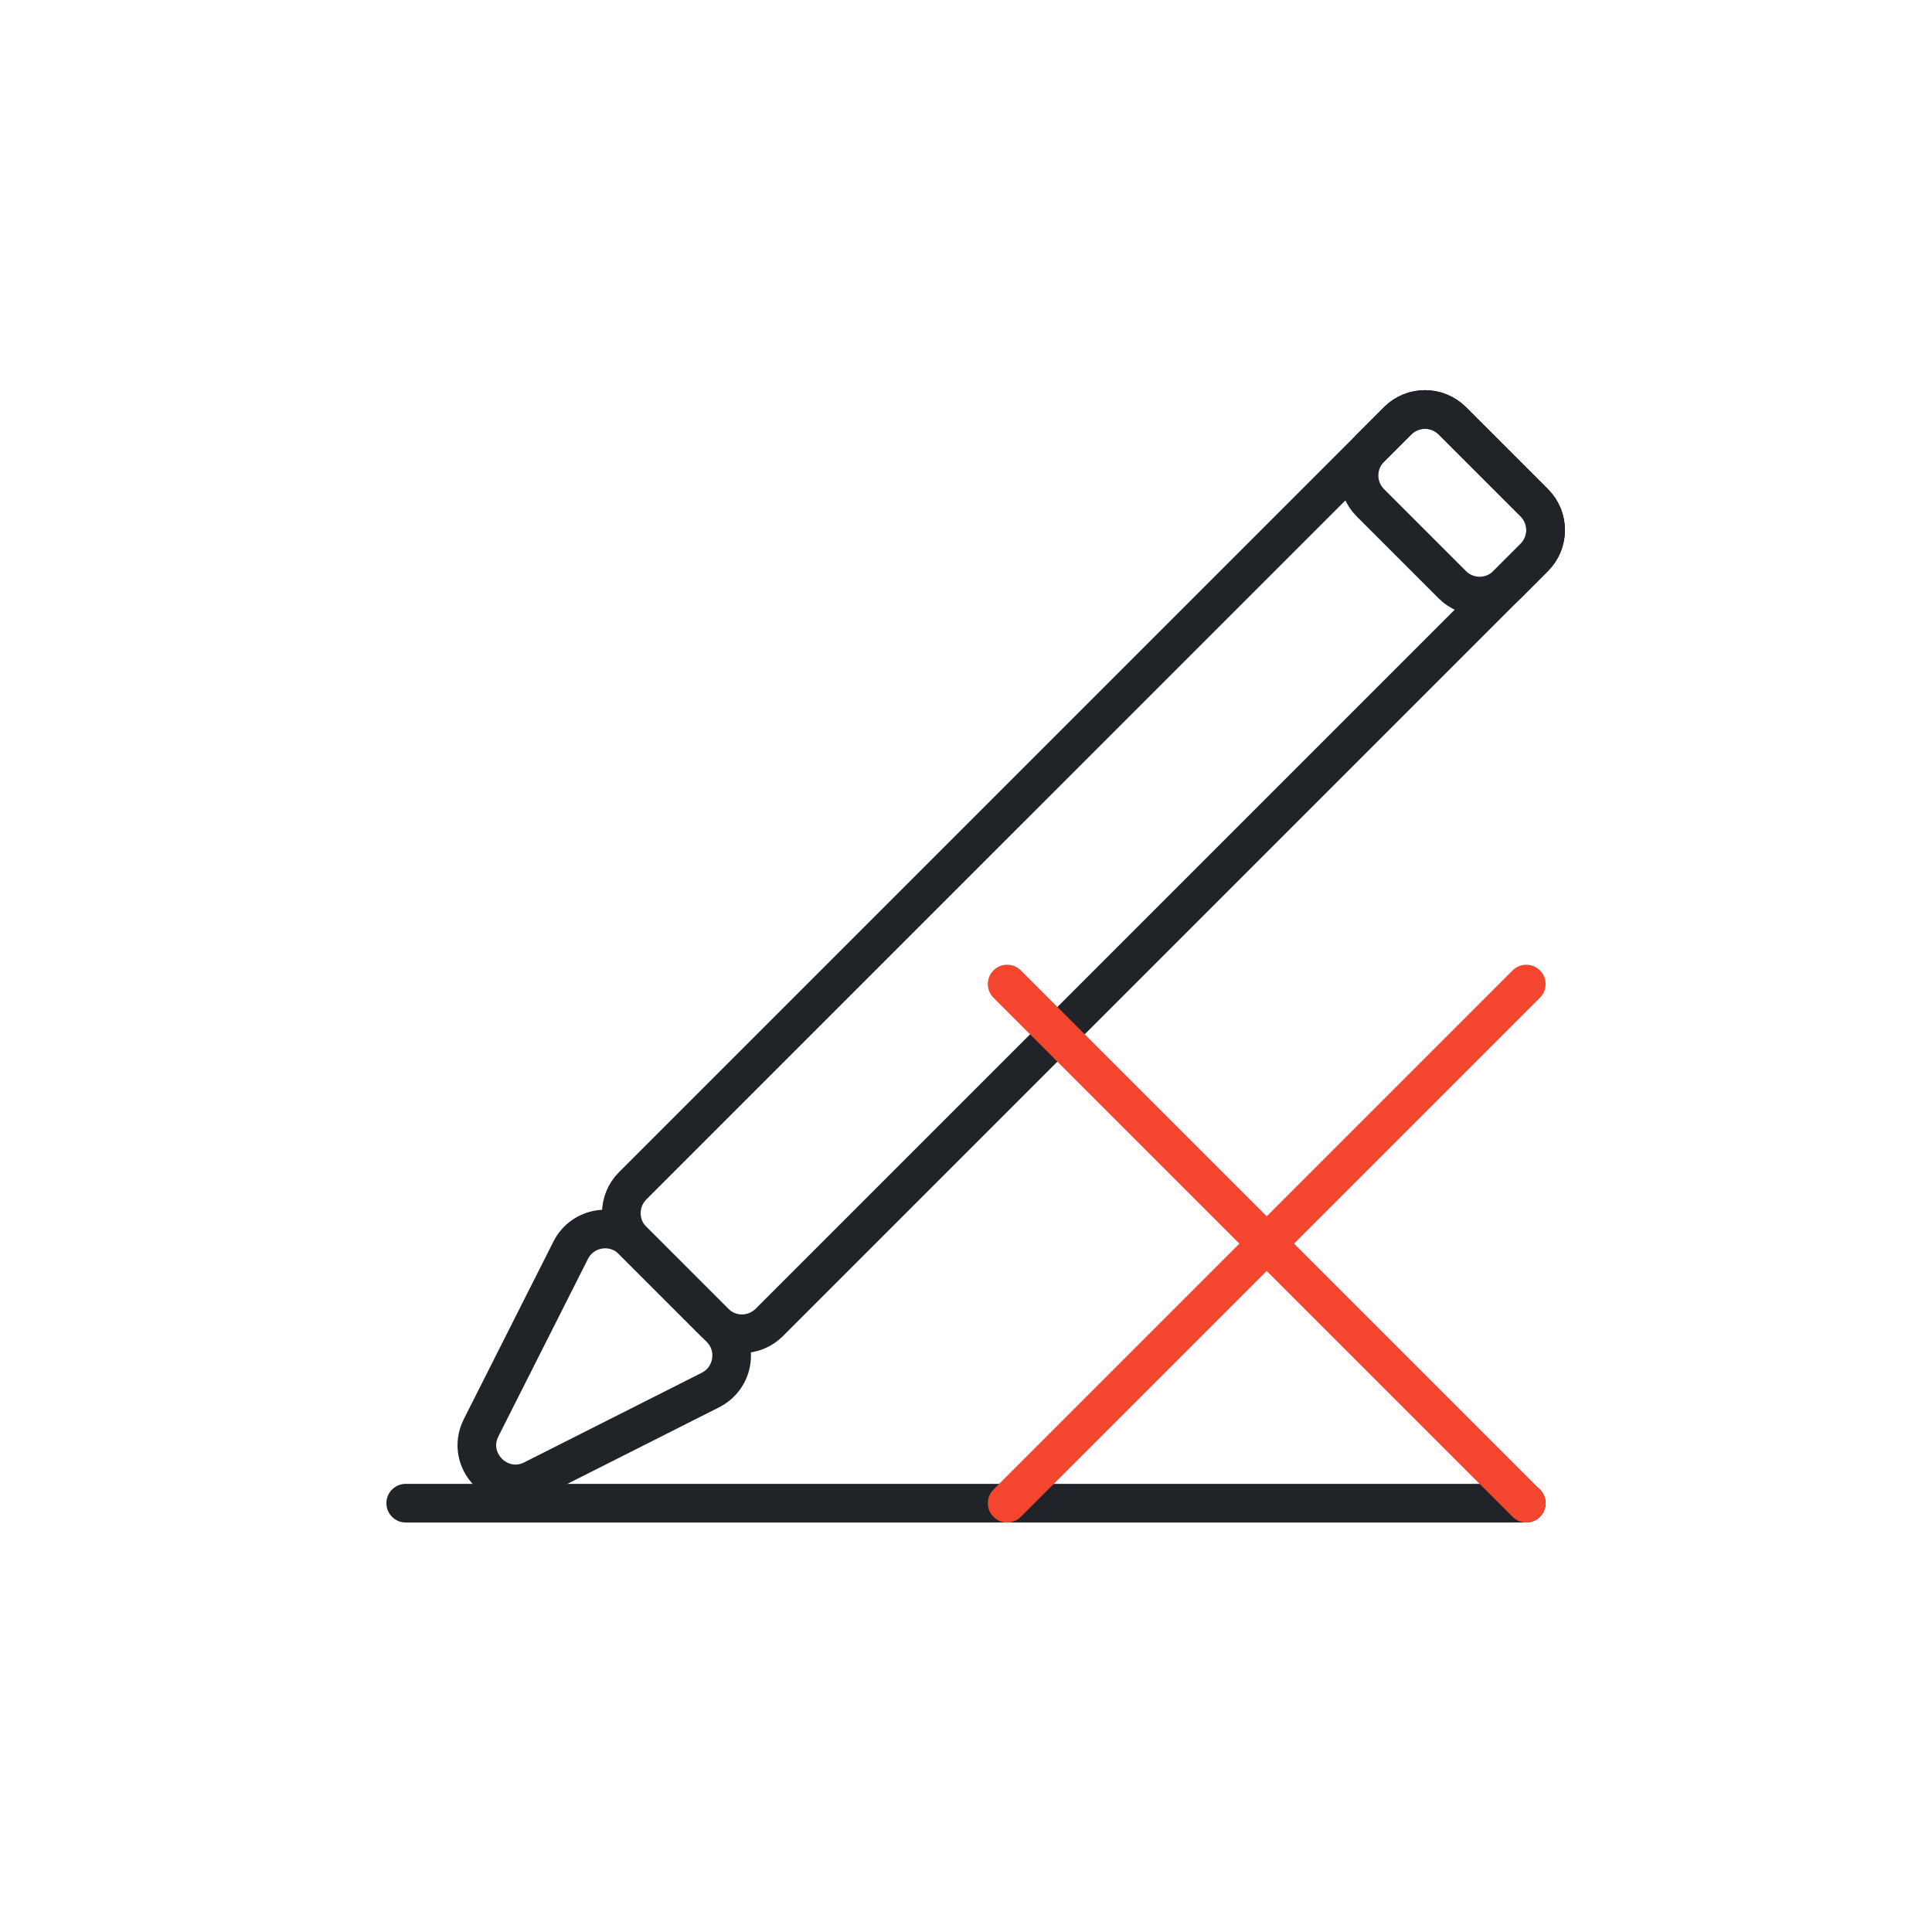
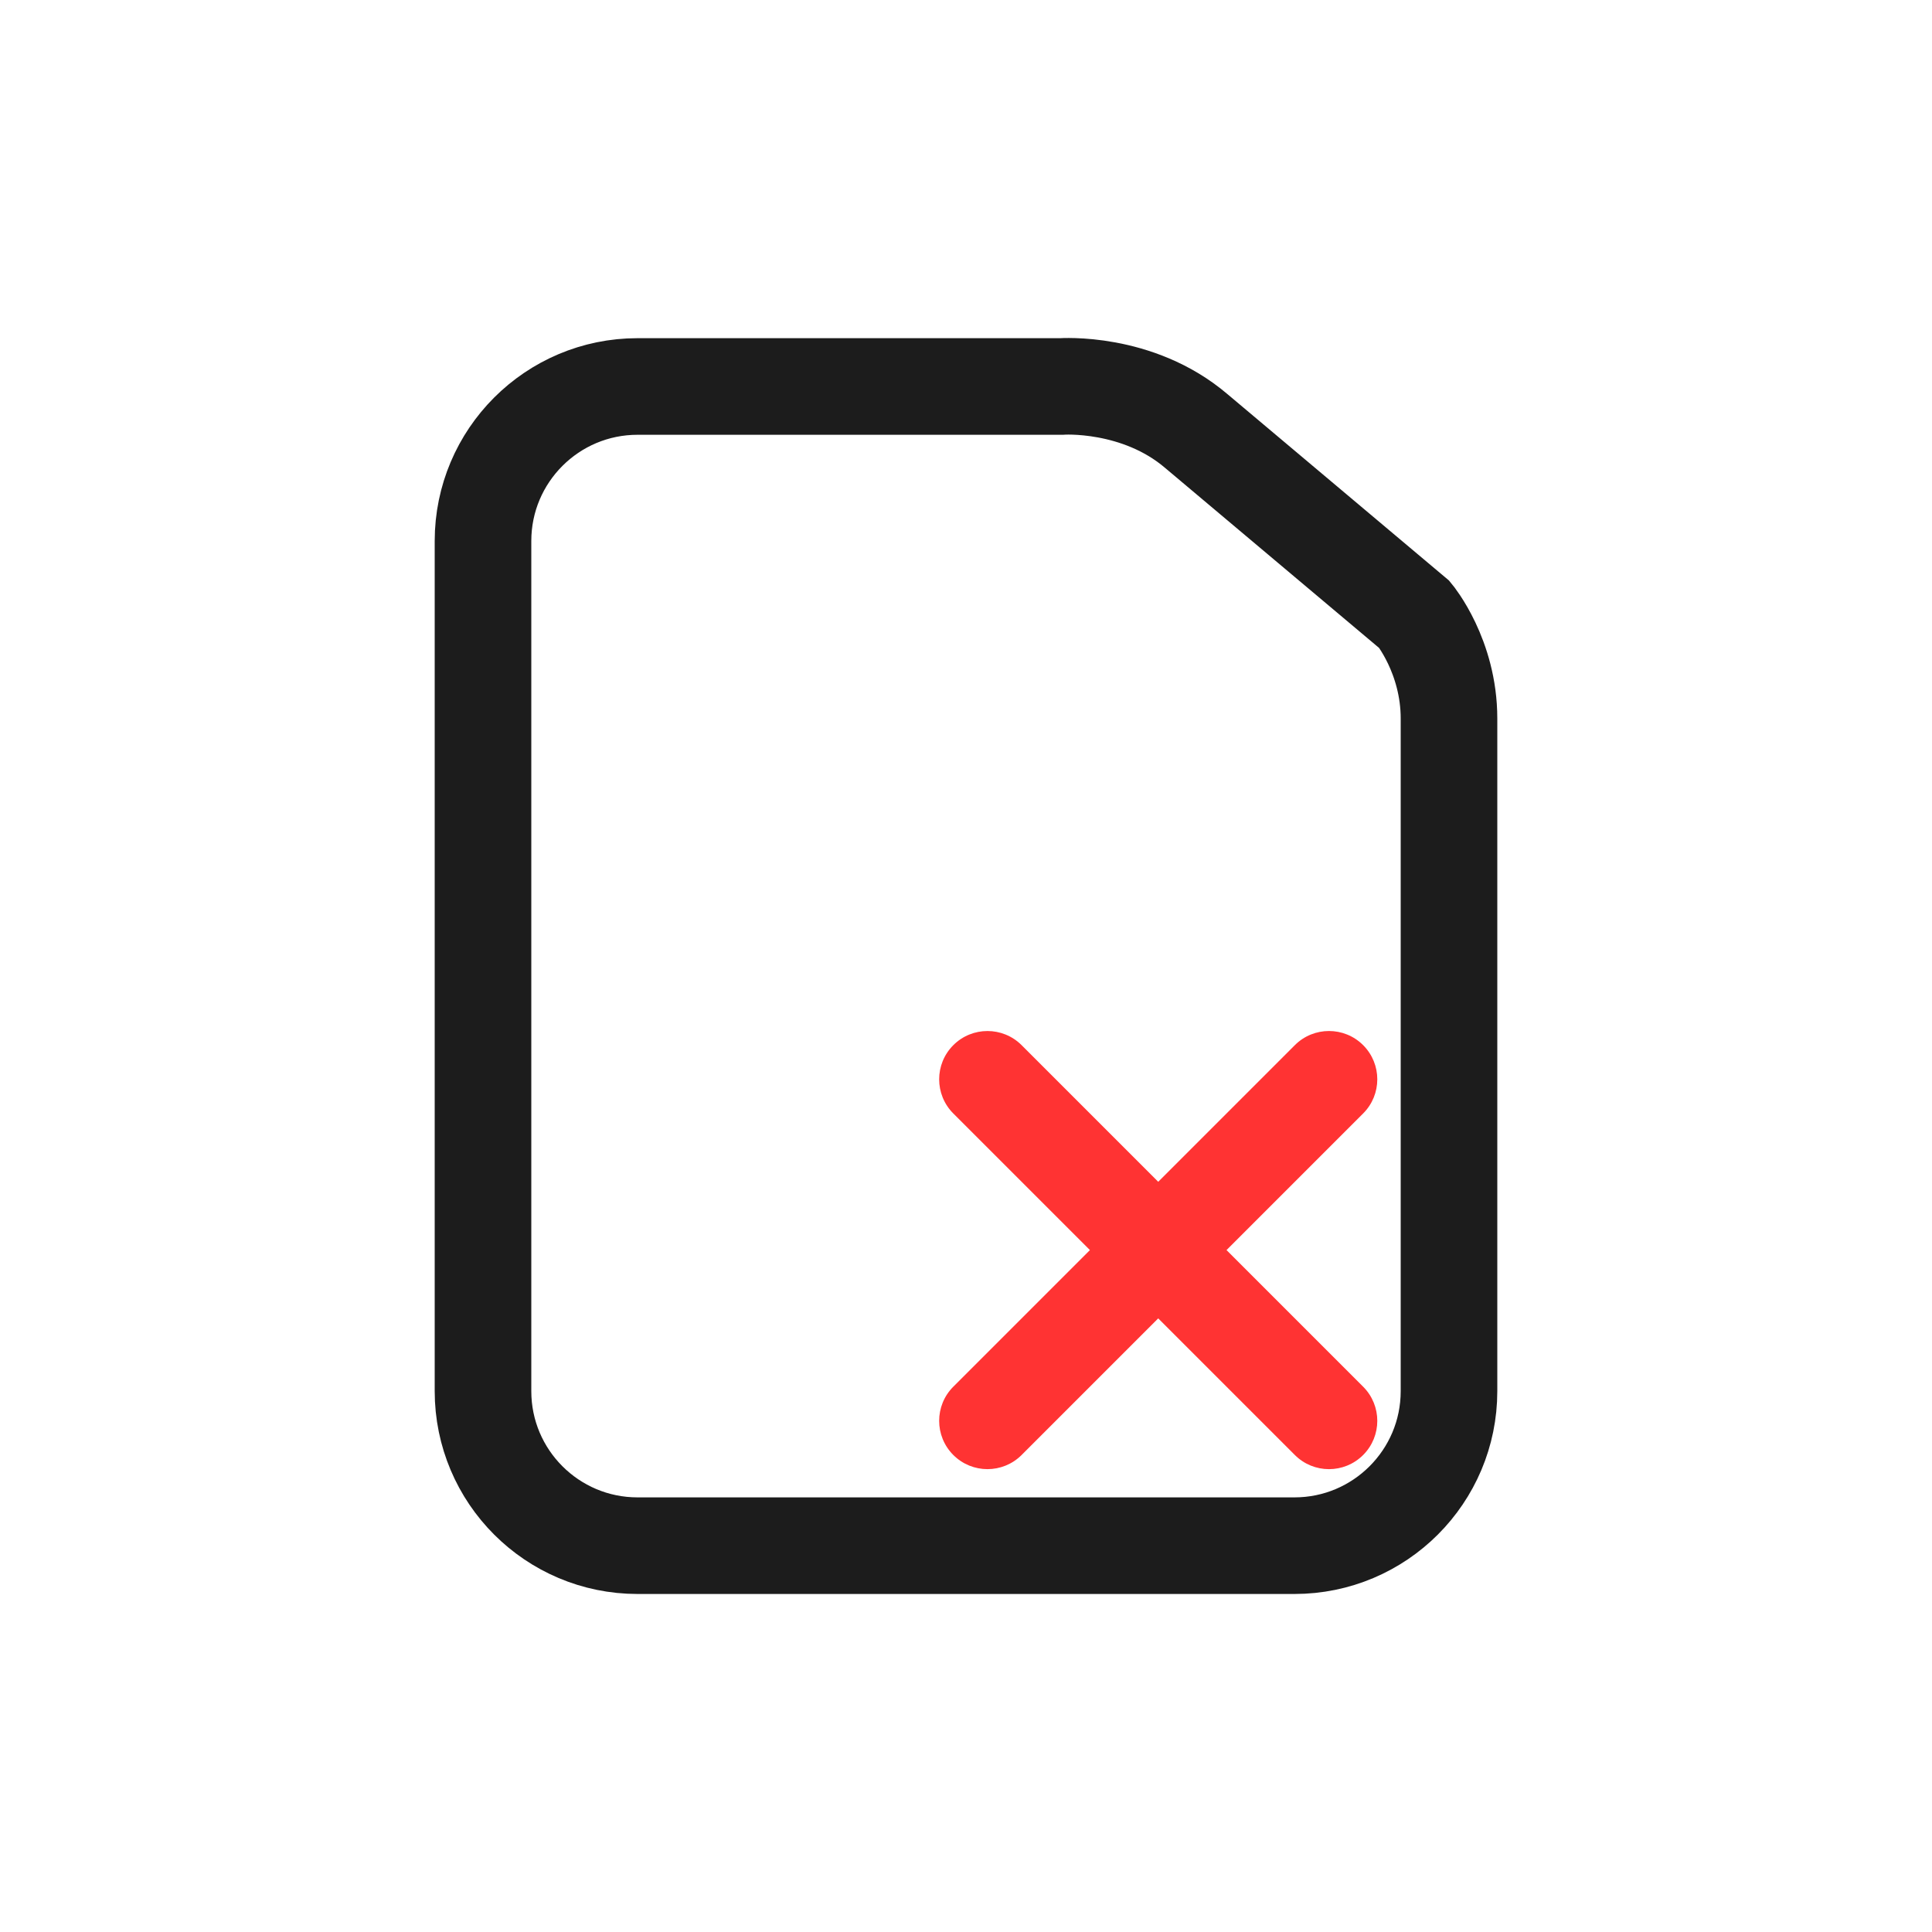
<svg xmlns="http://www.w3.org/2000/svg" id="_图层_1" data-name="图层_1" version="1.1" viewBox="0 0 500 500">
-   <rect x="100" y="384.02" width="300" height="10" rx="5" ry="5" fill="#202428" />
-   <rect x="130.4" y="200.58" width="300" height="50" rx="10" ry="10" transform="translate(-77.38 264.34) rotate(-45)" fill="none" stroke="#202428" stroke-miterlimit="10" stroke-width="10" />
-   <rect x="360.86" y="105.12" width="30" height="50" rx="10" ry="10" transform="translate(18.08 303.88) rotate(-45)" fill="none" stroke="#202428" stroke-miterlimit="10" stroke-width="10" />
-   <path d="M137.95,382.91l45.91-23.17c6.08-3.07,7.38-11.18,2.57-16l-22.74-22.74c-4.82-4.82-12.93-3.51-16,2.57l-23.17,45.91c-4.35,8.61,4.82,17.78,13.43,13.43Z" fill="none" stroke="#202428" stroke-miterlimit="10" stroke-width="10" />
-   <rect x="227.82" y="316.85" width="200" height="10" rx="5" ry="5" transform="translate(-131.56 326.07) rotate(-45)" fill="#f4462f" />
-   <rect x="227.82" y="316.85" width="200" height="10" rx="5" ry="5" transform="translate(323.6 -137.54) rotate(45)" fill="#f4462f" />
+   <path d="M375,185.95v174.07c0,22.09-17.91,40-40,40h-170c-22.09,0-40-17.91-40-40v-220c0-22.09,17.91-40,40-40h109.66s19.72-1.45,34.95,11.54l56.46,47.5s8.93,10.75,8.93,26.89Z" fill="none" stroke="#1c1c1c" stroke-miterlimit="10" stroke-width="25" />
+   <g>
+     <rect x="224.75" y="311.02" width="150" height="25" rx="12.5" ry="12.5" transform="translate(-140.97 306.71) rotate(-45)" fill="#f33" />
+     <rect x="224.75" y="311.02" width="150" height="25" rx="12.5" ry="12.5" transform="translate(282.94 764.24) rotate(-135)" fill="#f33" />
+   </g>
</svg>
